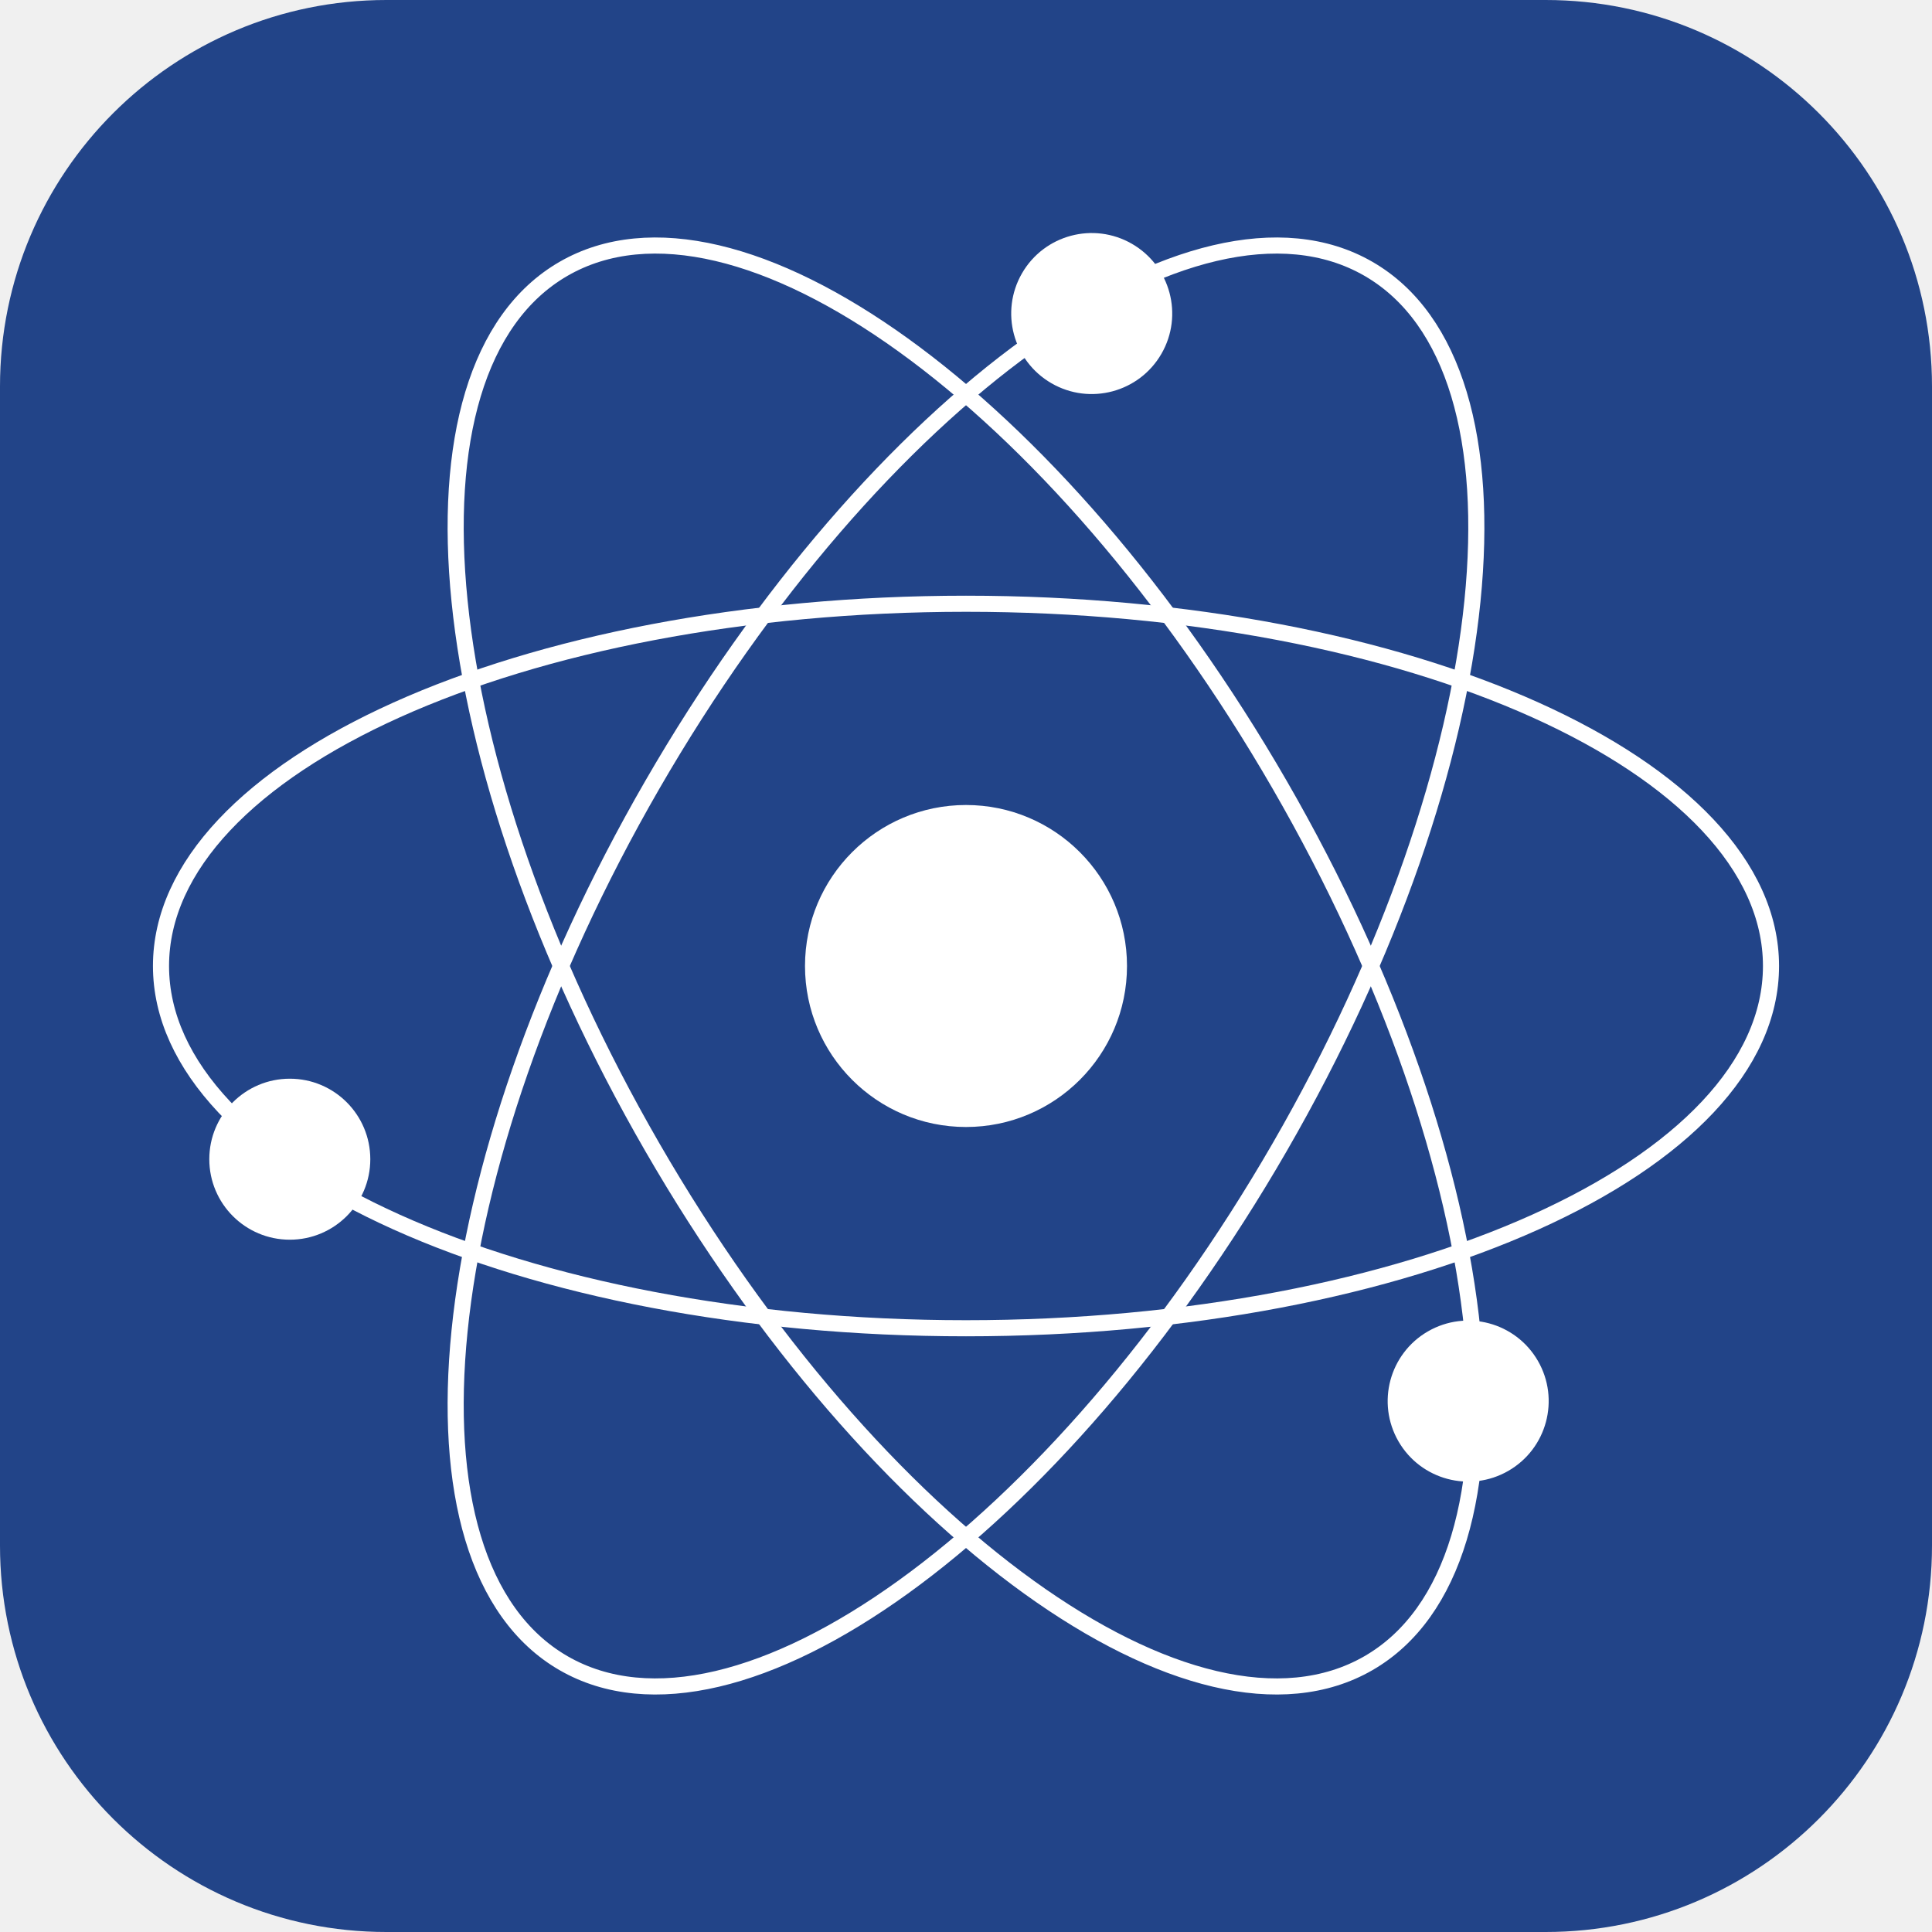
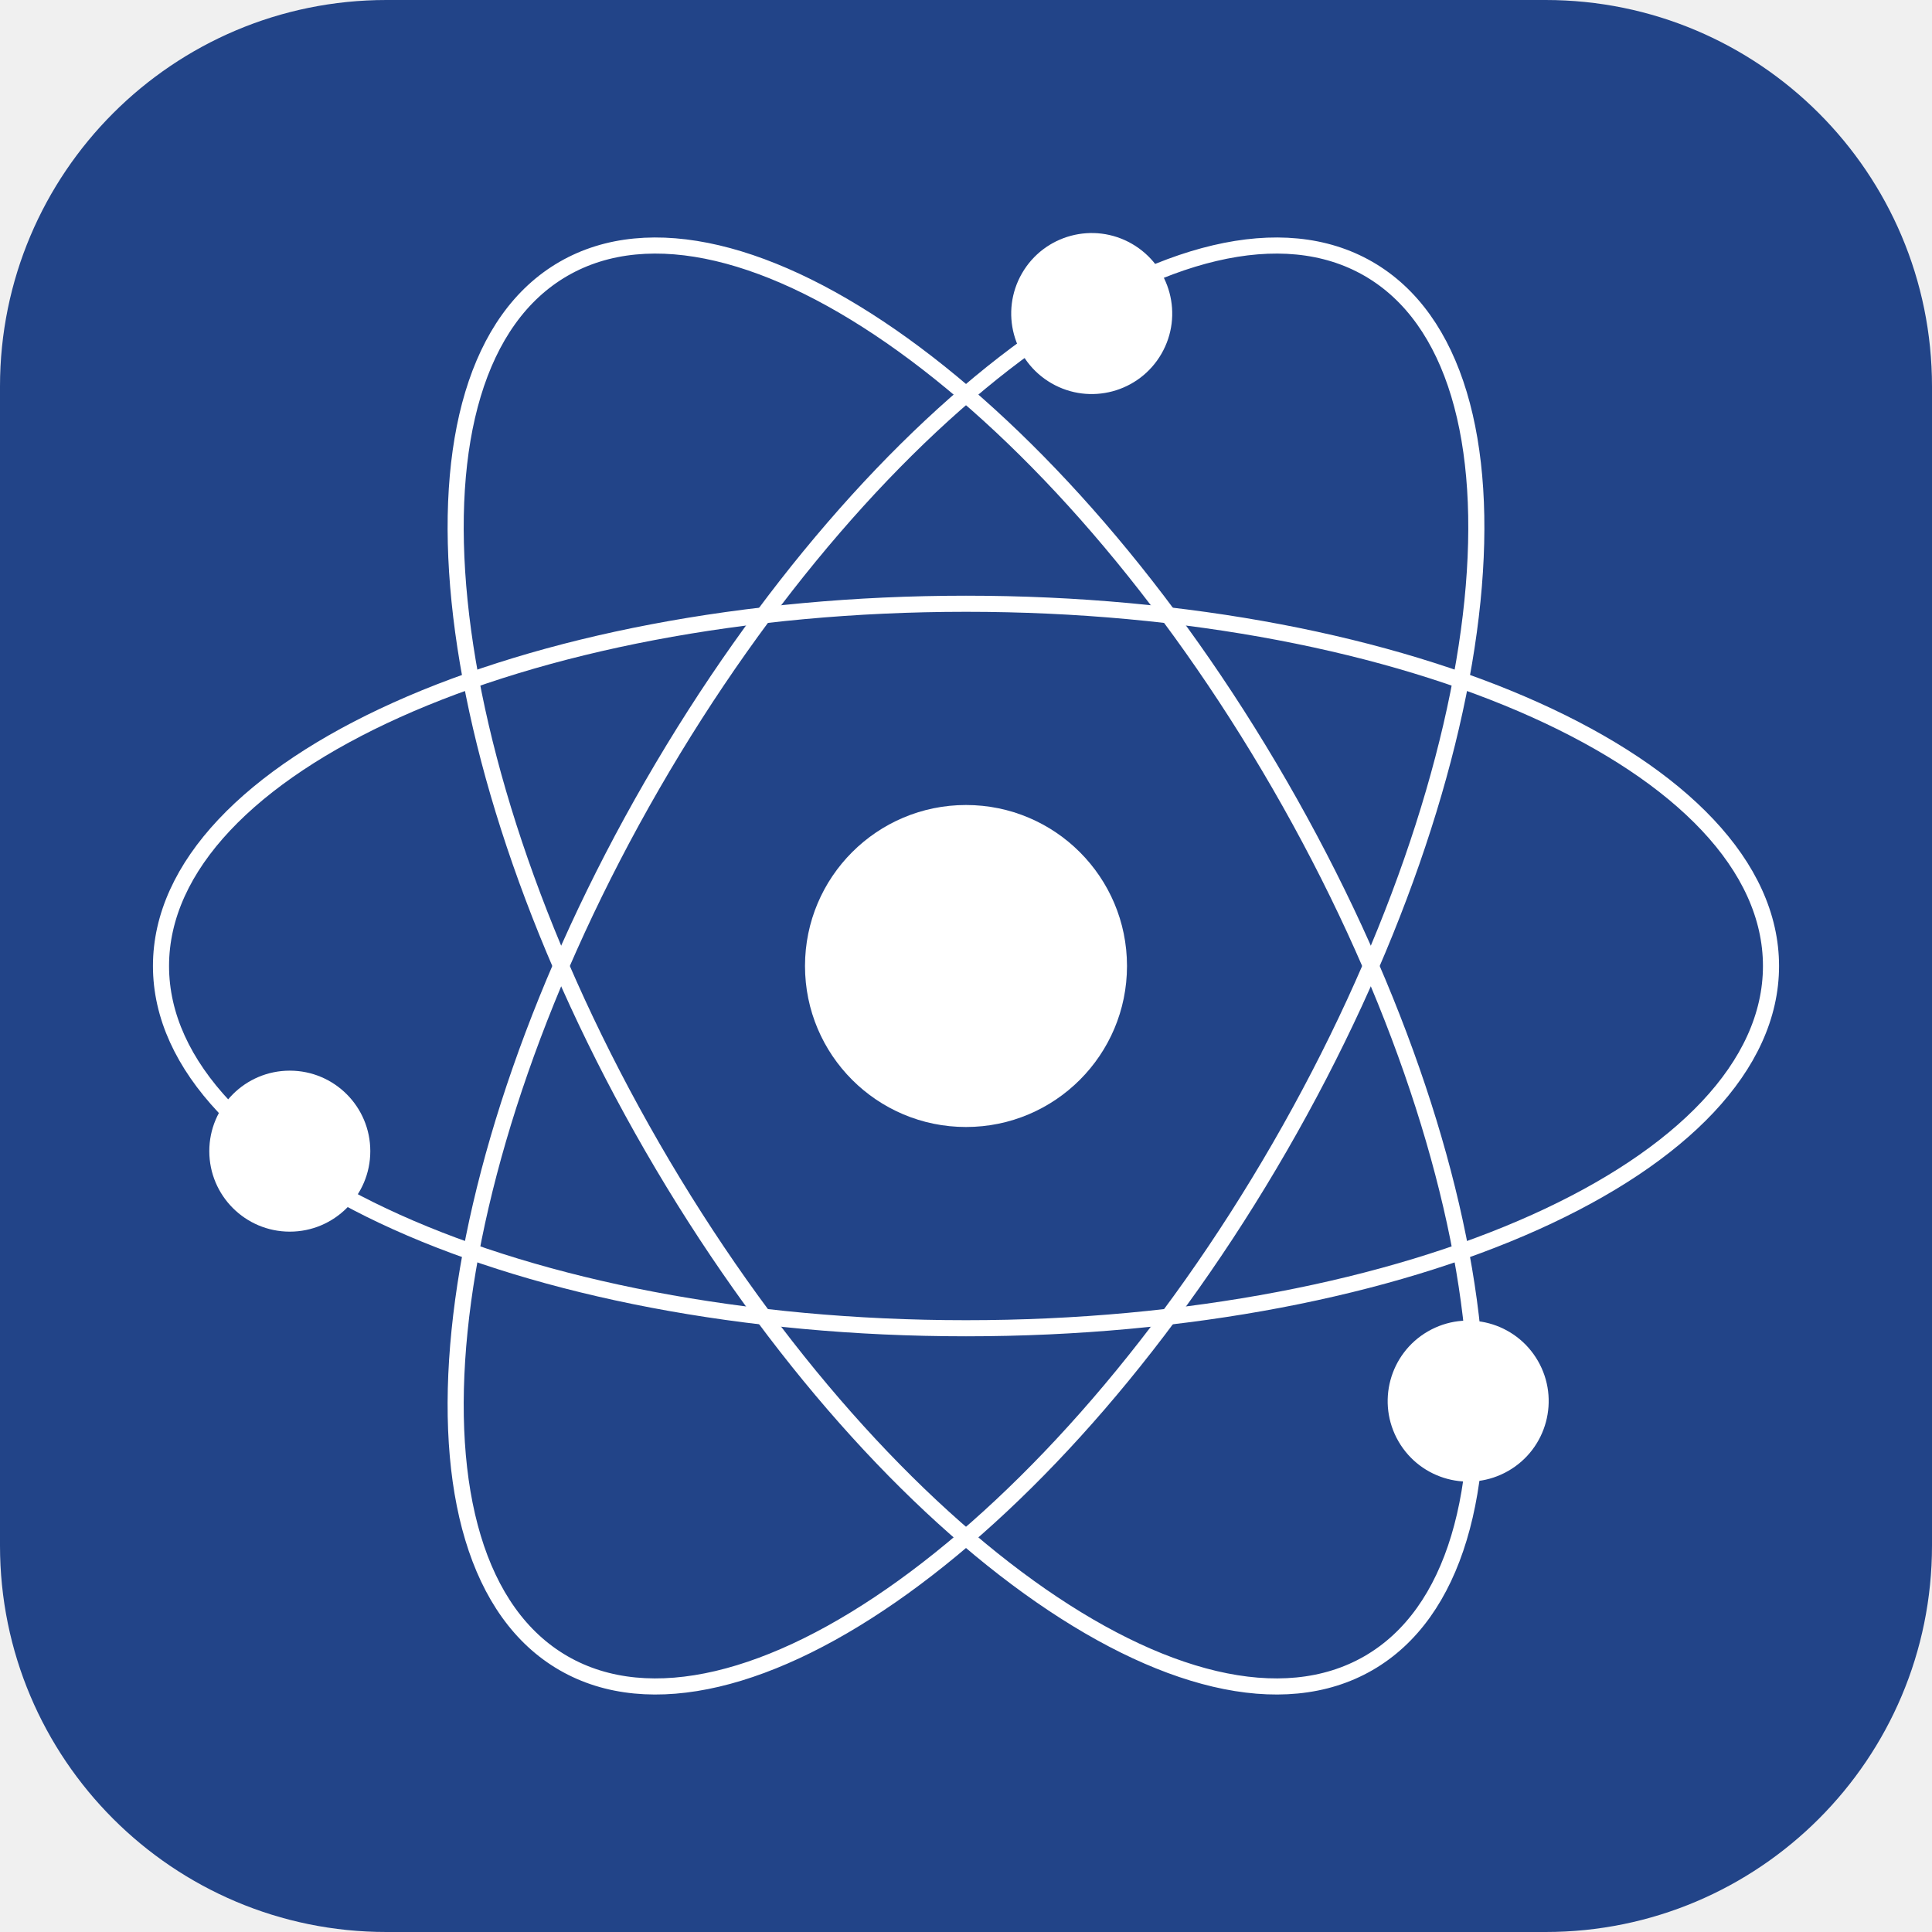
<svg xmlns="http://www.w3.org/2000/svg" width="240" height="240" viewbox="0 0 240 240">
  <rect x="0" y="0" width="240" height="240" fill="#248" rx="48" ry="48" />
  <circle cx="120" cy="120" r="20" fill="#FFF" />
  <g>
    <ellipse cx="120" cy="120" rx="100" ry="45" stroke="#FFF" stroke-width="2" fill="none" />
-     <circle cx="36" cy="144" r="10" fill="#FFF" />
+     <circle cx="36" cy="143" r="10" fill="#FFF" />
  </g>
  <g transform="rotate(120 120 120)">
    <ellipse cx="120" cy="120" rx="100" ry="45" stroke="#FFF" stroke-width="2" fill="none" />
    <circle cx="42" cy="147" r="10" fill="#FFF" />
  </g>
  <g transform="rotate(240 120 120)">
    <ellipse cx="120" cy="120" rx="100" ry="45" stroke="#FFF" stroke-width="2" fill="none" />
    <circle cx="42" cy="147" r="10" fill="#FFF" />
  </g>
</svg>
